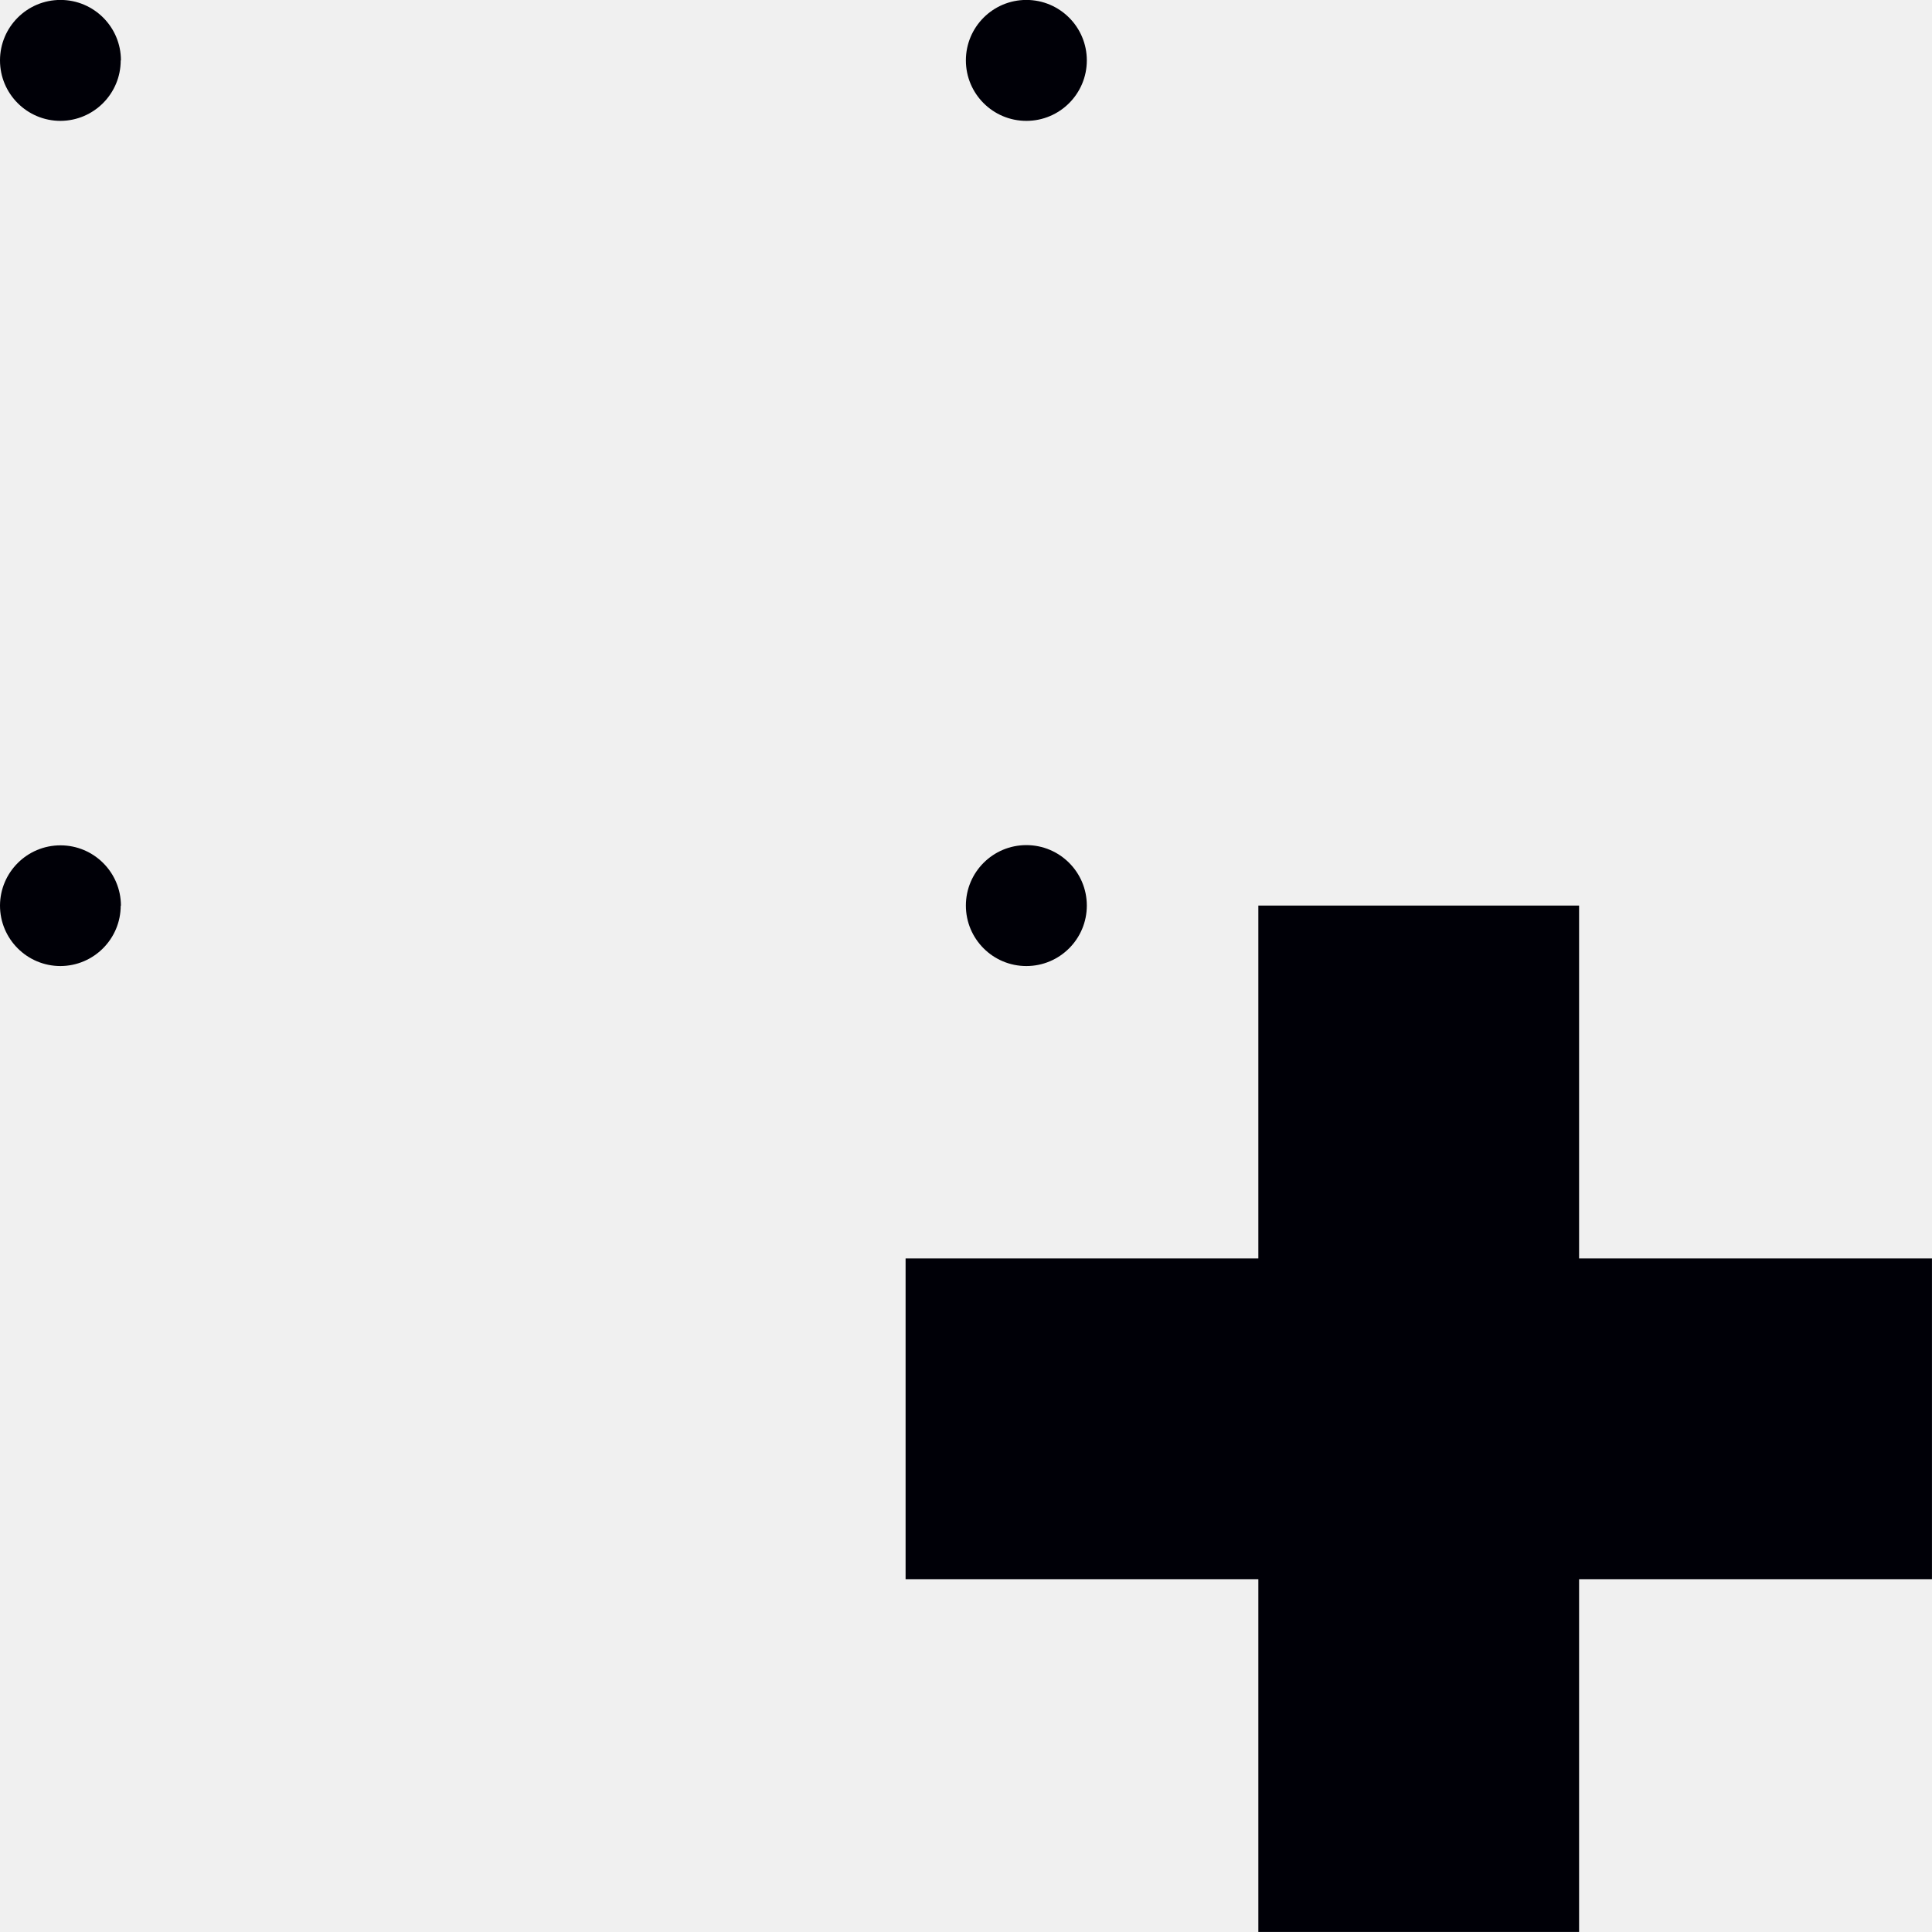
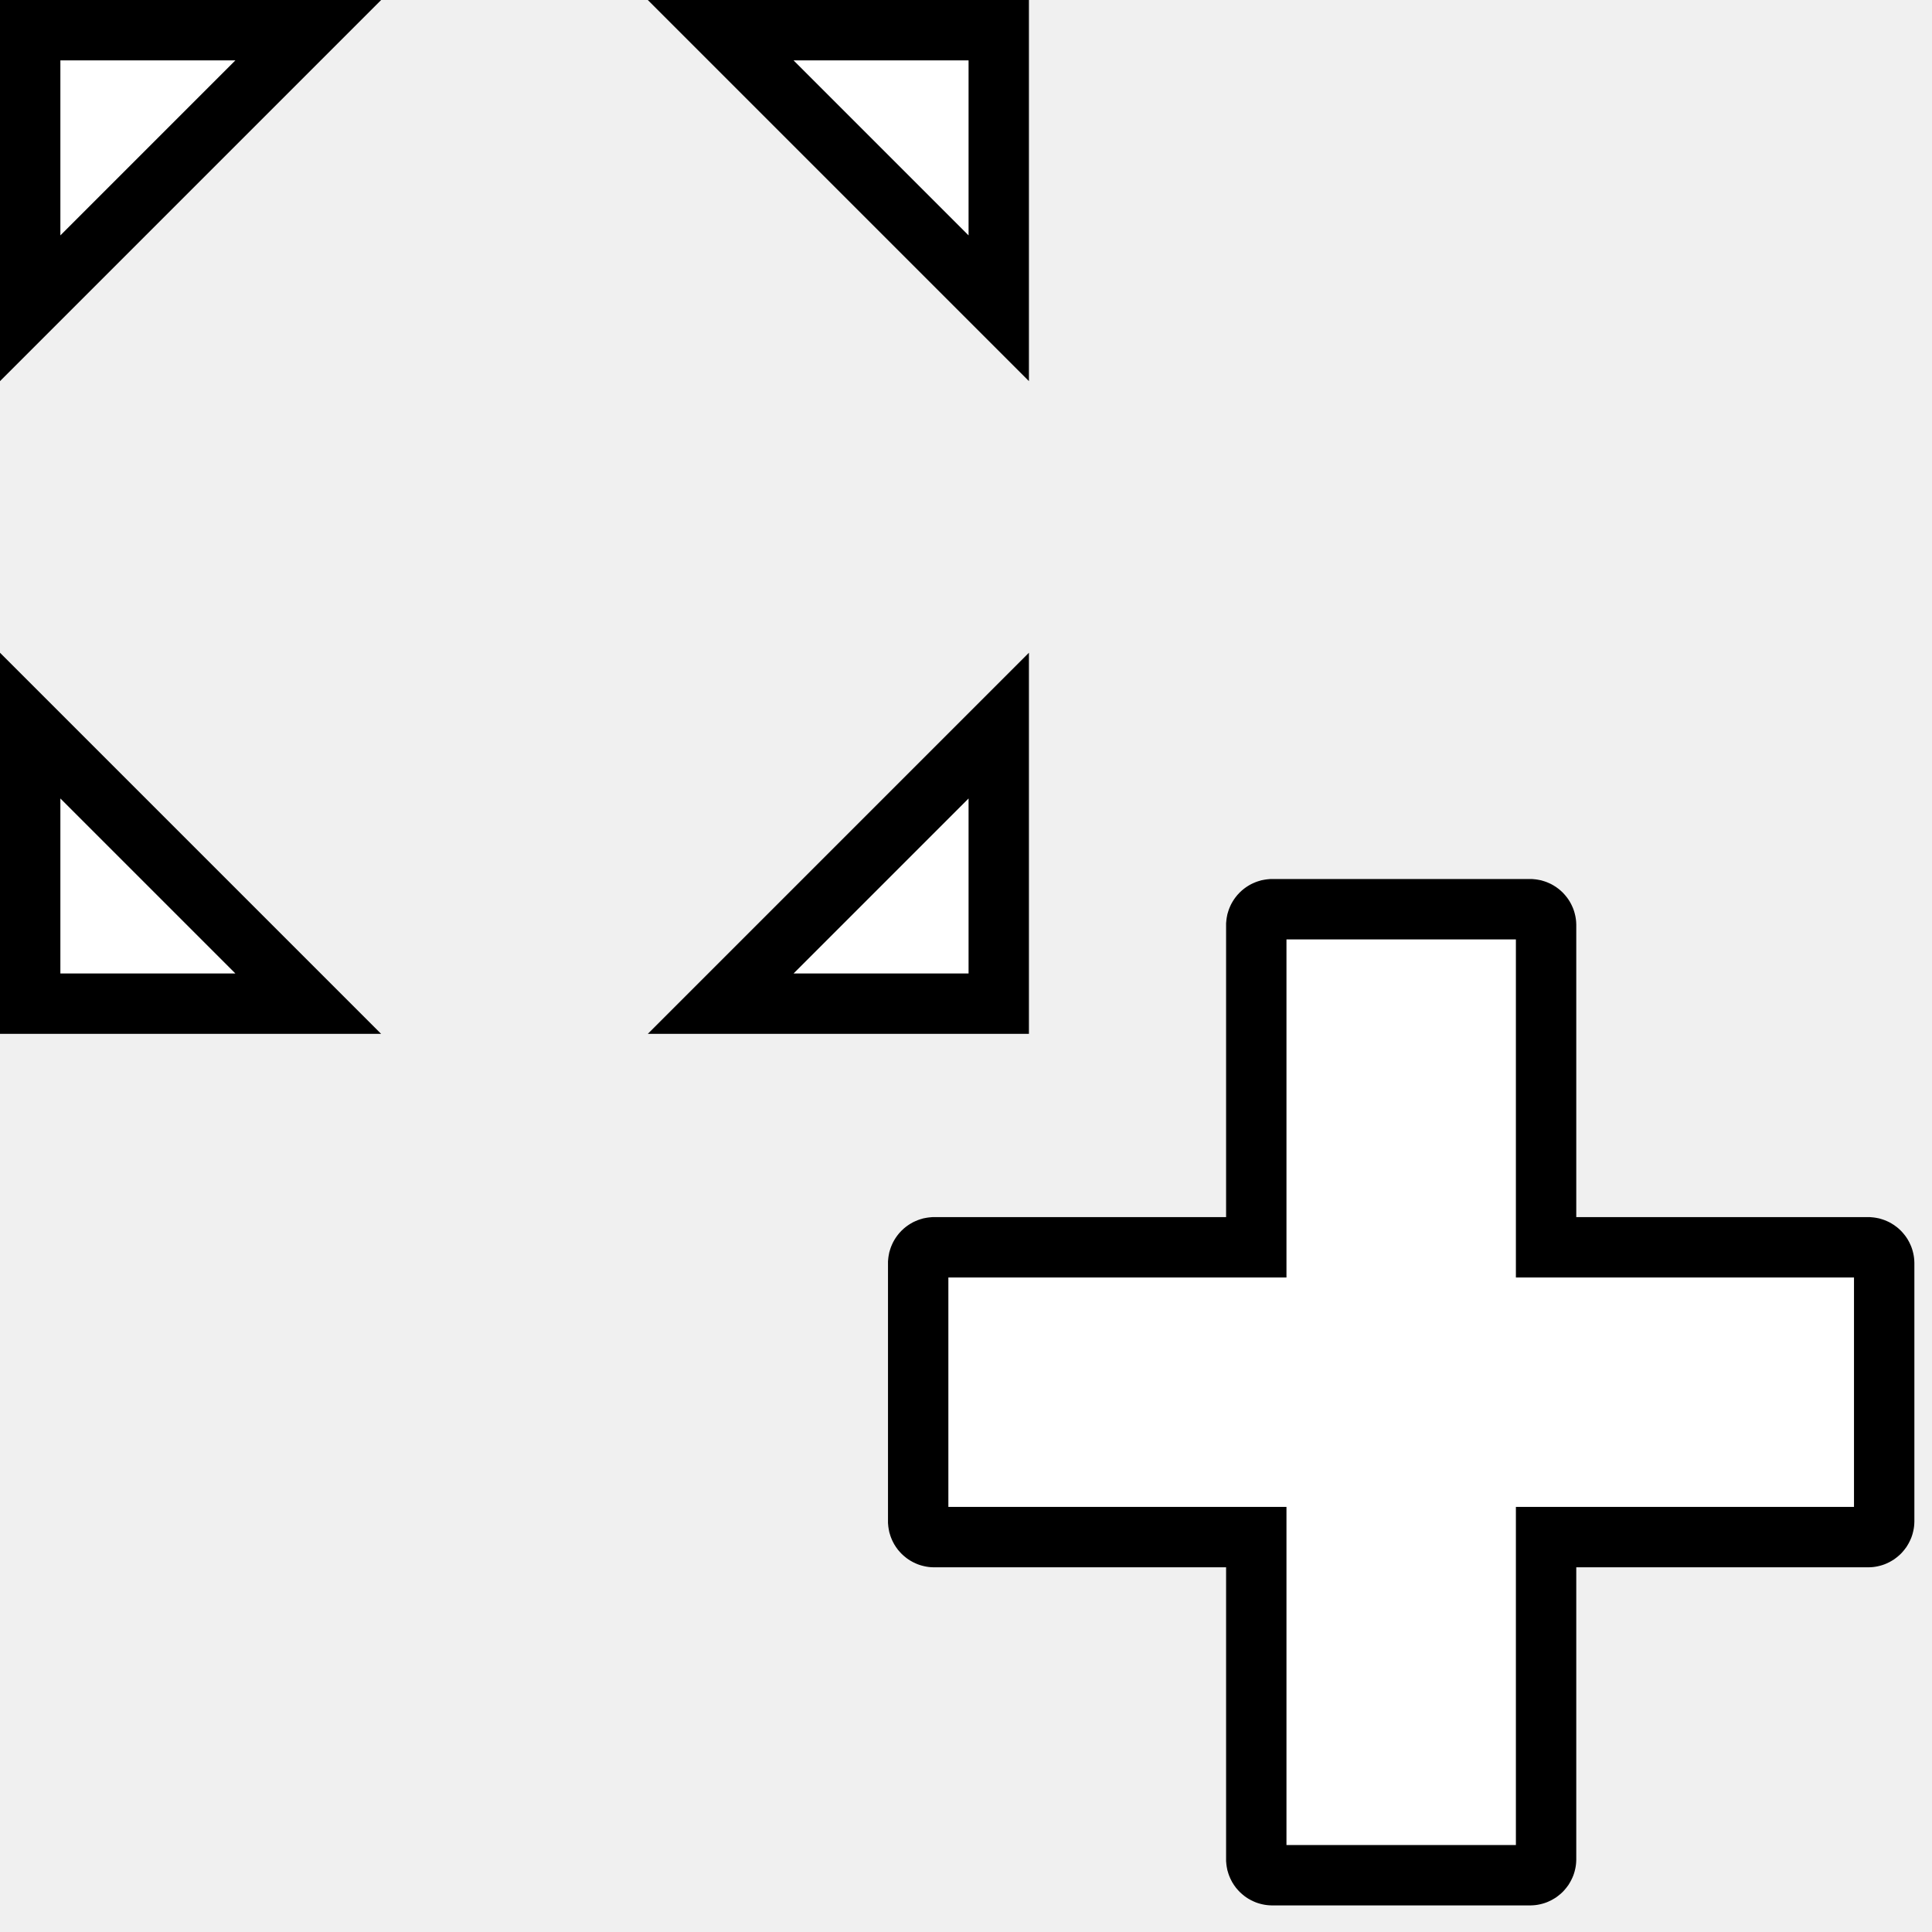
- <svg xmlns="http://www.w3.org/2000/svg" width="32" height="32" viewBox="0 0 8.467 8.467" version="1.1" id="svg8">
-   <defs id="defs2" />
-   <g id="layer1" transform="translate(0,-288.5333)">
-     <g id="g825" transform="matrix(0.53125,0,0,0.53125,3.96875,139.2188)">
-       <rect style="fill:#000007;fill-opacity:1;stroke:none;stroke-width:0.265;stroke-miterlimit:4;stroke-dasharray:none;stroke-opacity:1" id="rect819" width="2.646" height="8.467" x="2.91" y="288.533" rx="4.4504768e-07" ry="0.922" />
-       <rect style="fill:#000007;fill-opacity:1;stroke:none;stroke-width:0.265;stroke-miterlimit:4;stroke-dasharray:none;stroke-opacity:1" id="rect821" width="8.467" height="2.646" x="0" y="291.444" rx="4.4504768e-07" ry="0.922" />
+ <svg xmlns="http://www.w3.org/2000/svg" xmlns:xlink="http://www.w3.org/1999/xlink" viewBox="0 0 640 640" width="32" height="32">
+   <defs>
+     <path d="M507.26 301.21l.22.02.21.03.21.04.21.04.2.06.2.06.2.07.19.08.19.08.19.09.18.1.17.11.18.11.16.12.17.12.16.13.15.14.15.14.14.15.13.15.13.16.13.16.12.17.11.17.1.18.1.18.09.19.09.19.08.19.07.2.06.2.05.2.05.21.04.21.03.21.02.21.01.22.01.22v106.67h106.88l.22.02.22.02.21.03.21.04.21.04.2.06.2.06.2.07.19.08.19.08.19.09.18.1.17.11.18.11.16.12.17.12.16.13.15.14.15.14.14.15.13.15.13.16.13.16.12.17.11.17.1.18.1.18.09.19.09.19.08.19.07.2.06.2.05.2.05.21.04.21.03.21.02.21.01.22.01.22v85.33l-.01.22-.01.22-.02.22-.03.21-.04.21-.05.21-.05.2-.06.2-.07.2-.08.19-.09.19-.09.18-.1.19-.1.17-.11.18-.12.16-.13.17-.13.15-.13.16-.14.15-.15.14-.15.13-.16.13-.17.13-.16.12-.18.11-.17.1-.18.1-.19.09-.19.09-.19.08-.2.07-.2.06-.2.05-.21.05-.21.04-.21.03-.22.02-.22.01-.21.01H512.16v106.66l-.01.22-.01.22-.02.22-.03.21-.04.21-.05.21-.05.2-.06.2-.07.2-.08.19-.09.19-.09.18-.1.19-.1.17-.11.18-.12.16-.13.17-.13.15-.13.16-.14.15-.15.14-.15.13-.16.13-.17.13-.16.12-.18.11-.17.1-.18.1-.19.09-.19.09-.19.08-.2.07-.2.06-.2.05-.21.05-.21.04-.21.03-.22.02-.22.01-.21.01h-85.34l-.22-.01-.22-.01-.21-.02-.21-.03-.21-.04-.21-.05-.2-.05-.2-.06-.2-.07-.19-.08-.19-.09-.19-.09-.18-.1-.18-.1-.17-.11-.17-.12-.16-.13-.16-.13-.15-.13-.15-.14-.14-.15-.14-.16-.13-.15-.12-.17-.12-.16-.11-.18-.11-.17-.1-.19-.09-.18-.08-.19-.08-.19-.07-.2-.06-.2-.06-.2-.04-.21-.04-.21-.03-.21-.02-.22-.02-.22V509.19H309.49l-.22-.01-.22-.01-.21-.02-.21-.03-.21-.04-.21-.05-.2-.05-.2-.06-.2-.07-.19-.08-.19-.09-.19-.09-.18-.1-.18-.1-.17-.11-.17-.12-.16-.13-.16-.13-.15-.13-.15-.14-.14-.15-.14-.16-.13-.15-.12-.17-.12-.16-.11-.18-.11-.17-.1-.19-.09-.18-.08-.19-.08-.19-.07-.2-.06-.2-.06-.2-.04-.21-.04-.21-.03-.21-.02-.22-.02-.22V418.3l.02-.22.02-.21.03-.21.04-.21.04-.21.06-.2.06-.2.07-.2.08-.19.08-.19.09-.19.1-.18.11-.18.11-.17.12-.17.12-.16.13-.16.14-.15.14-.15.15-.14.15-.14.16-.13.16-.12.17-.12.17-.11.18-.11.18-.1.19-.09.19-.08.19-.08.2-.07.2-.06.2-.06.21-.04.21-.04.21-.03.21-.02.22-.02h106.89V306.3l.02-.22.02-.21.03-.21.04-.21.04-.21.06-.2.06-.2.07-.2.08-.19.08-.19.09-.19.1-.18.11-.18.11-.17.12-.17.12-.16.13-.16.14-.15.14-.15.15-.14.15-.14.16-.13.16-.12.17-.12.17-.11.18-.11.18-.1.19-.09.19-.08.19-.08.2-.07.2-.06.2-.06.21-.04.21-.04.21-.03.21-.02.22-.02h85.77l.22.02z" id="e" />
+     <path d="M0 216.22l126.26 126.26H0V216.22z" id="a" />
+     <path d="M340.85 216.22L214.59 342.48h126.26V216.22z" id="b" />
+     <path d="M340.85 126.26L214.59 0h126.26v126.26z" id="c" />
+     <path d="M0 126.26L126.26 0H0v126.26z" id="d" />
+     <clipPath id="f">
+       <use xlink:href="#a" />
+     </clipPath>
+     <clipPath id="g">
+       <use xlink:href="#b" />
+     </clipPath>
+     <clipPath id="h">
+       <use xlink:href="#c" />
+     </clipPath>
+     <clipPath id="i">
+       <use xlink:href="#d" />
+     </clipPath>
+   </defs>
+   <use xlink:href="#e" fill="#fff" />
+   <use xlink:href="#e" fill-opacity="0" stroke="#000" stroke-width="20" />
+   <use xlink:href="#a" fill="#fff" />
+   <g clip-path="url(#f)">
+     <use xlink:href="#a" fill-opacity="0" stroke="#000" stroke-width="40" />
+   </g>
+   <use xlink:href="#b" fill="#fff" />
+   <g clip-path="url(#g)">
+     <use xlink:href="#b" fill-opacity="0" stroke="#000" stroke-width="40" />
+   </g>
+   <g>
+     <use xlink:href="#c" fill="#fff" />
+     <g clip-path="url(#h)">
+       <use xlink:href="#c" fill-opacity="0" stroke="#000" stroke-width="40" />
    </g>
-     <path style="fill:#000007;fill-opacity:1;stroke:none;stroke-width:0.265;stroke-miterlimit:4;stroke-dasharray:none;stroke-opacity:1" id="path817" d="M 0.529,288.798 A 0.265,0.265 0 0 1 0.265,289.063 0.265,0.265 0 0 1 3.2782997e-8,288.798 0.265,0.265 0 0 1 0.265,288.533 a 0.265,0.265 0 0 1 0.265,0.265" />
-     <path style="fill:#000007;fill-opacity:1;stroke:none;stroke-width:0.265;stroke-miterlimit:4;stroke-dasharray:none;stroke-opacity:1" id="path817-3" d="m 4.763,292.502 a 0.265,0.265 0 0 1 -0.265,0.265 0.265,0.265 0 0 1 -0.265,-0.265 0.265,0.265 0 0 1 0.265,-0.265 0.265,0.265 0 0 1 0.265,0.265" />
-     <path style="fill:#000007;fill-opacity:1;stroke:none;stroke-width:0.265;stroke-miterlimit:4;stroke-dasharray:none;stroke-opacity:1" id="path817-6" d="M 0.529,292.502 A 0.265,0.265 0 0 1 0.265,292.767 0.265,0.265 0 0 1 3.2782997e-8,292.502 0.265,0.265 0 0 1 0.265,292.238 a 0.265,0.265 0 0 1 0.265,0.265" />
-     <path style="fill:#000007;fill-opacity:1;stroke:none;stroke-width:0.265;stroke-miterlimit:4;stroke-dasharray:none;stroke-opacity:1" id="path817-7" d="m 4.763,288.798 a 0.265,0.265 0 0 1 -0.265,0.265 0.265,0.265 0 0 1 -0.265,-0.265 0.265,0.265 0 0 1 0.265,-0.265 0.265,0.265 0 0 1 0.265,0.265" />
+   </g>
+   <g>
+     <use xlink:href="#d" fill="#fff" />
+     <g clip-path="url(#i)">
+       <use xlink:href="#d" fill-opacity="0" stroke="#000" stroke-width="40" />
+     </g>
  </g>
</svg>
